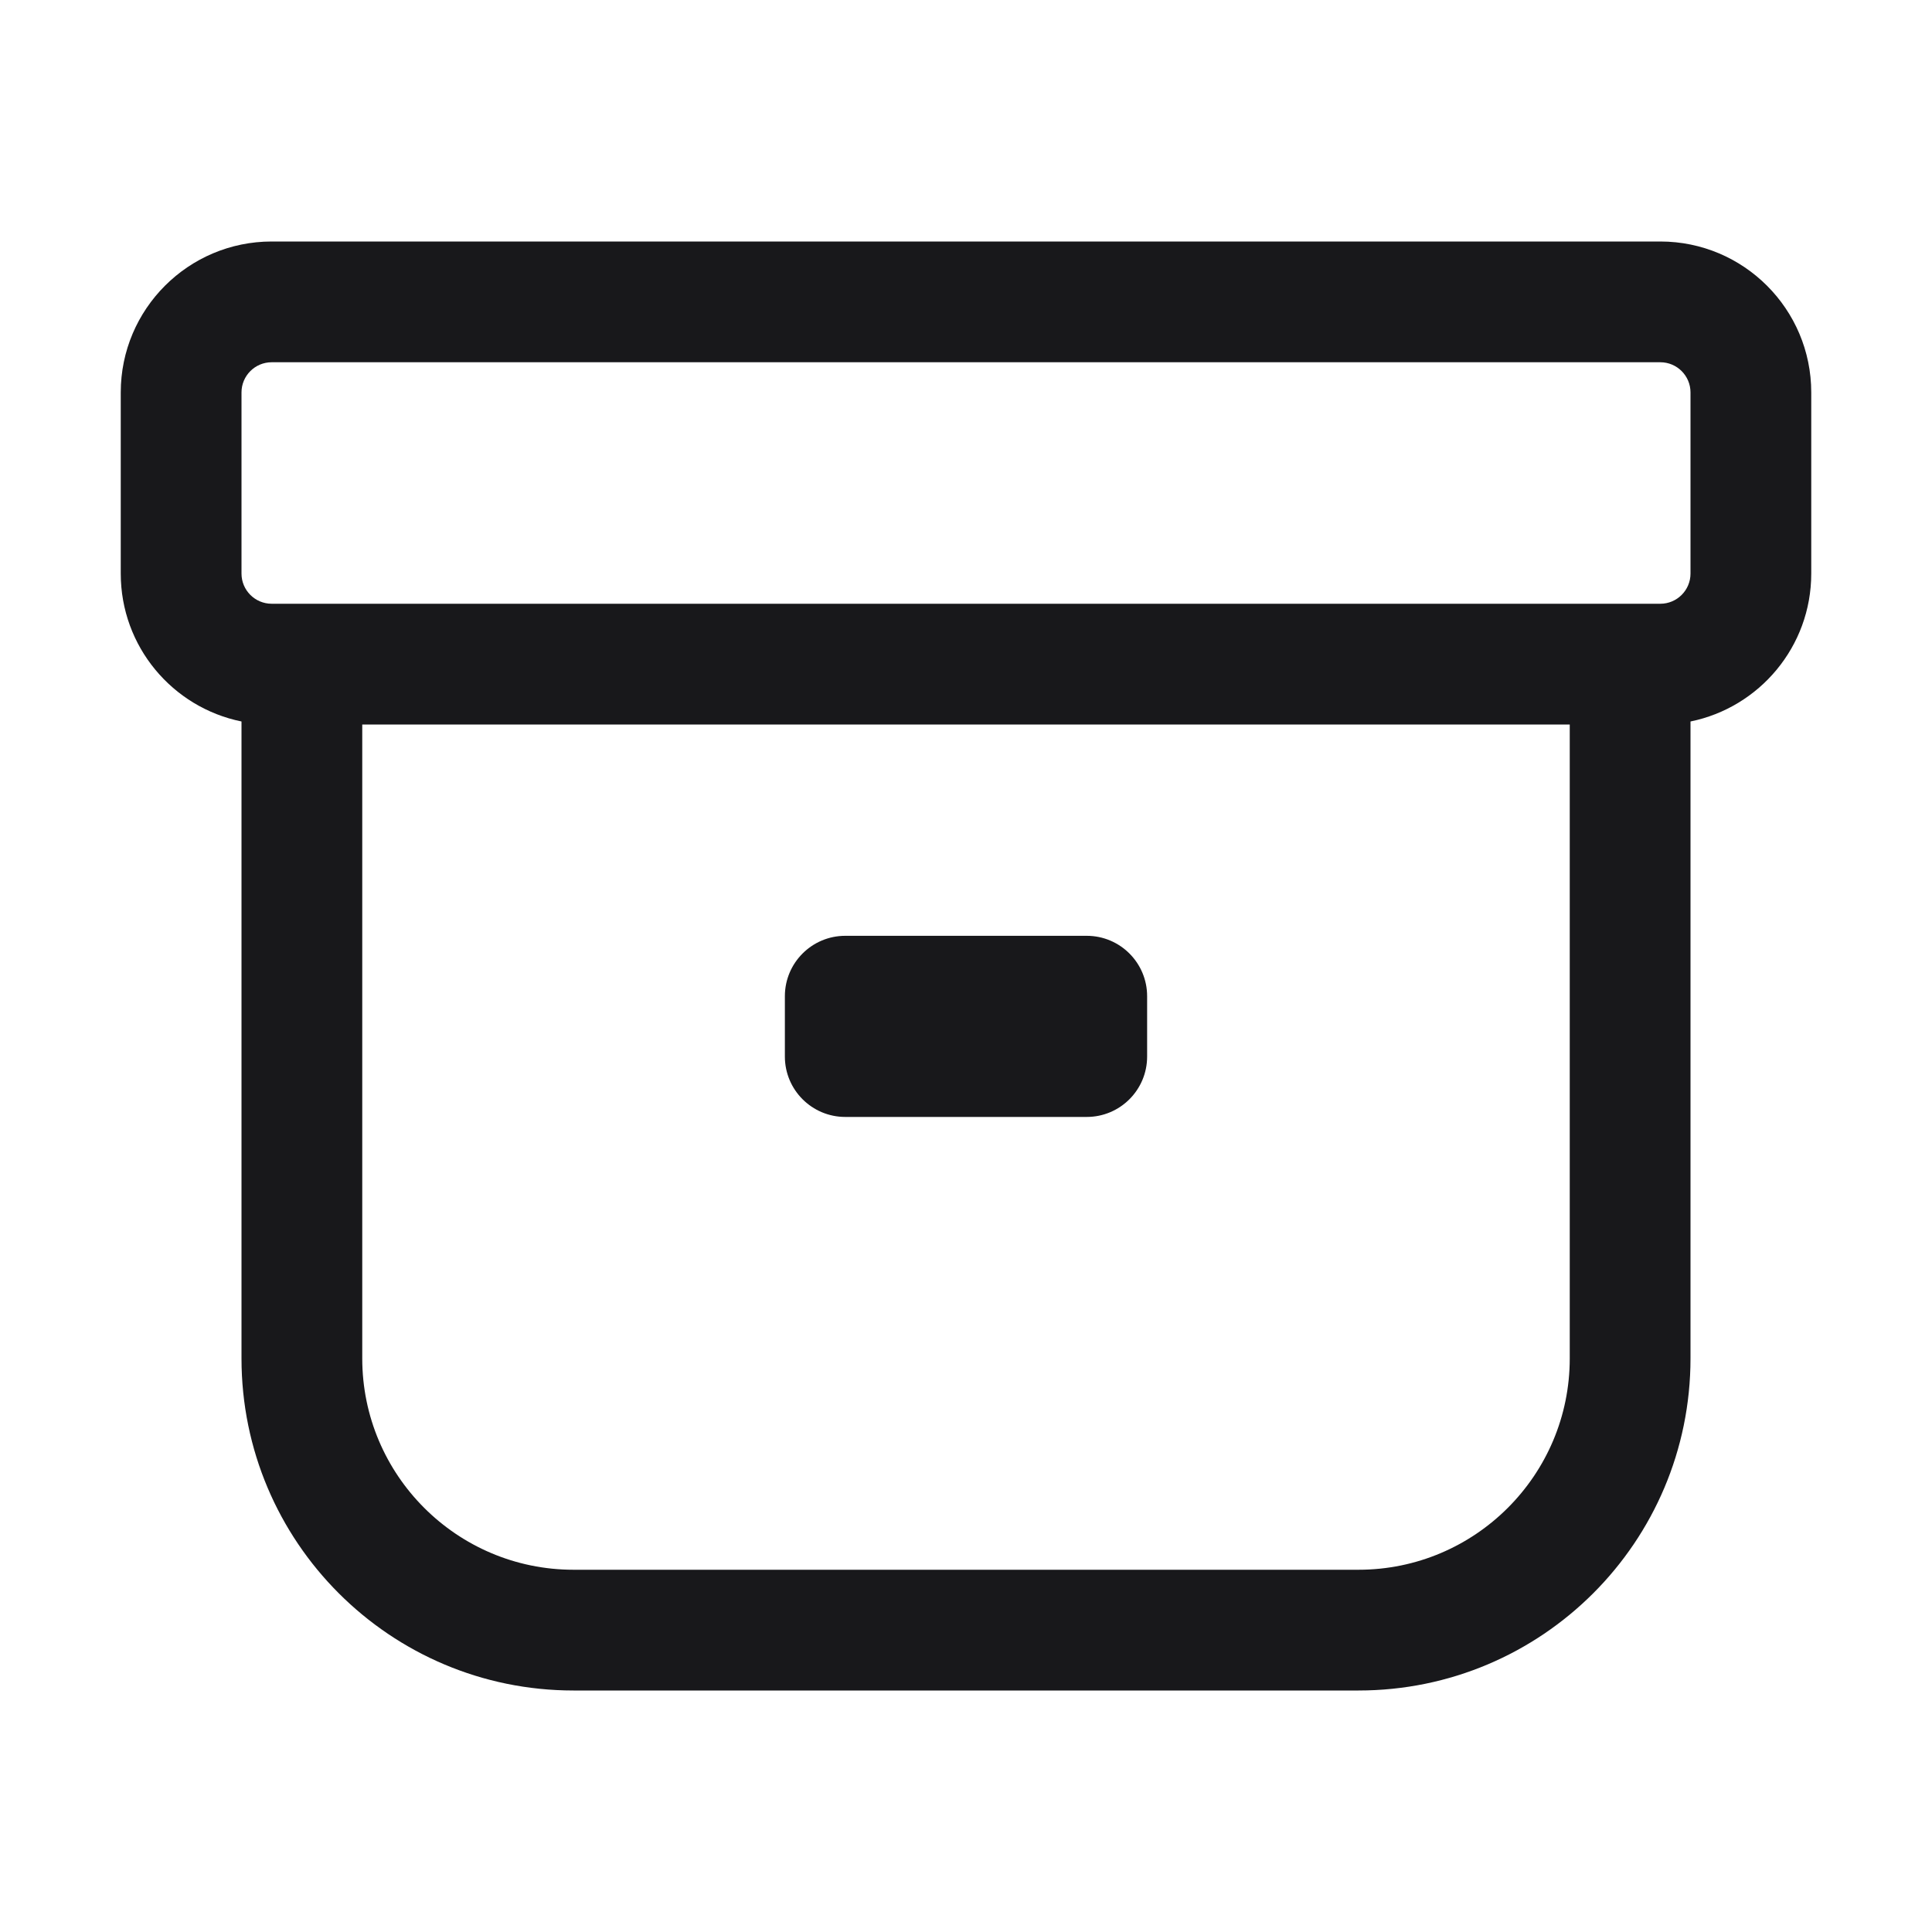
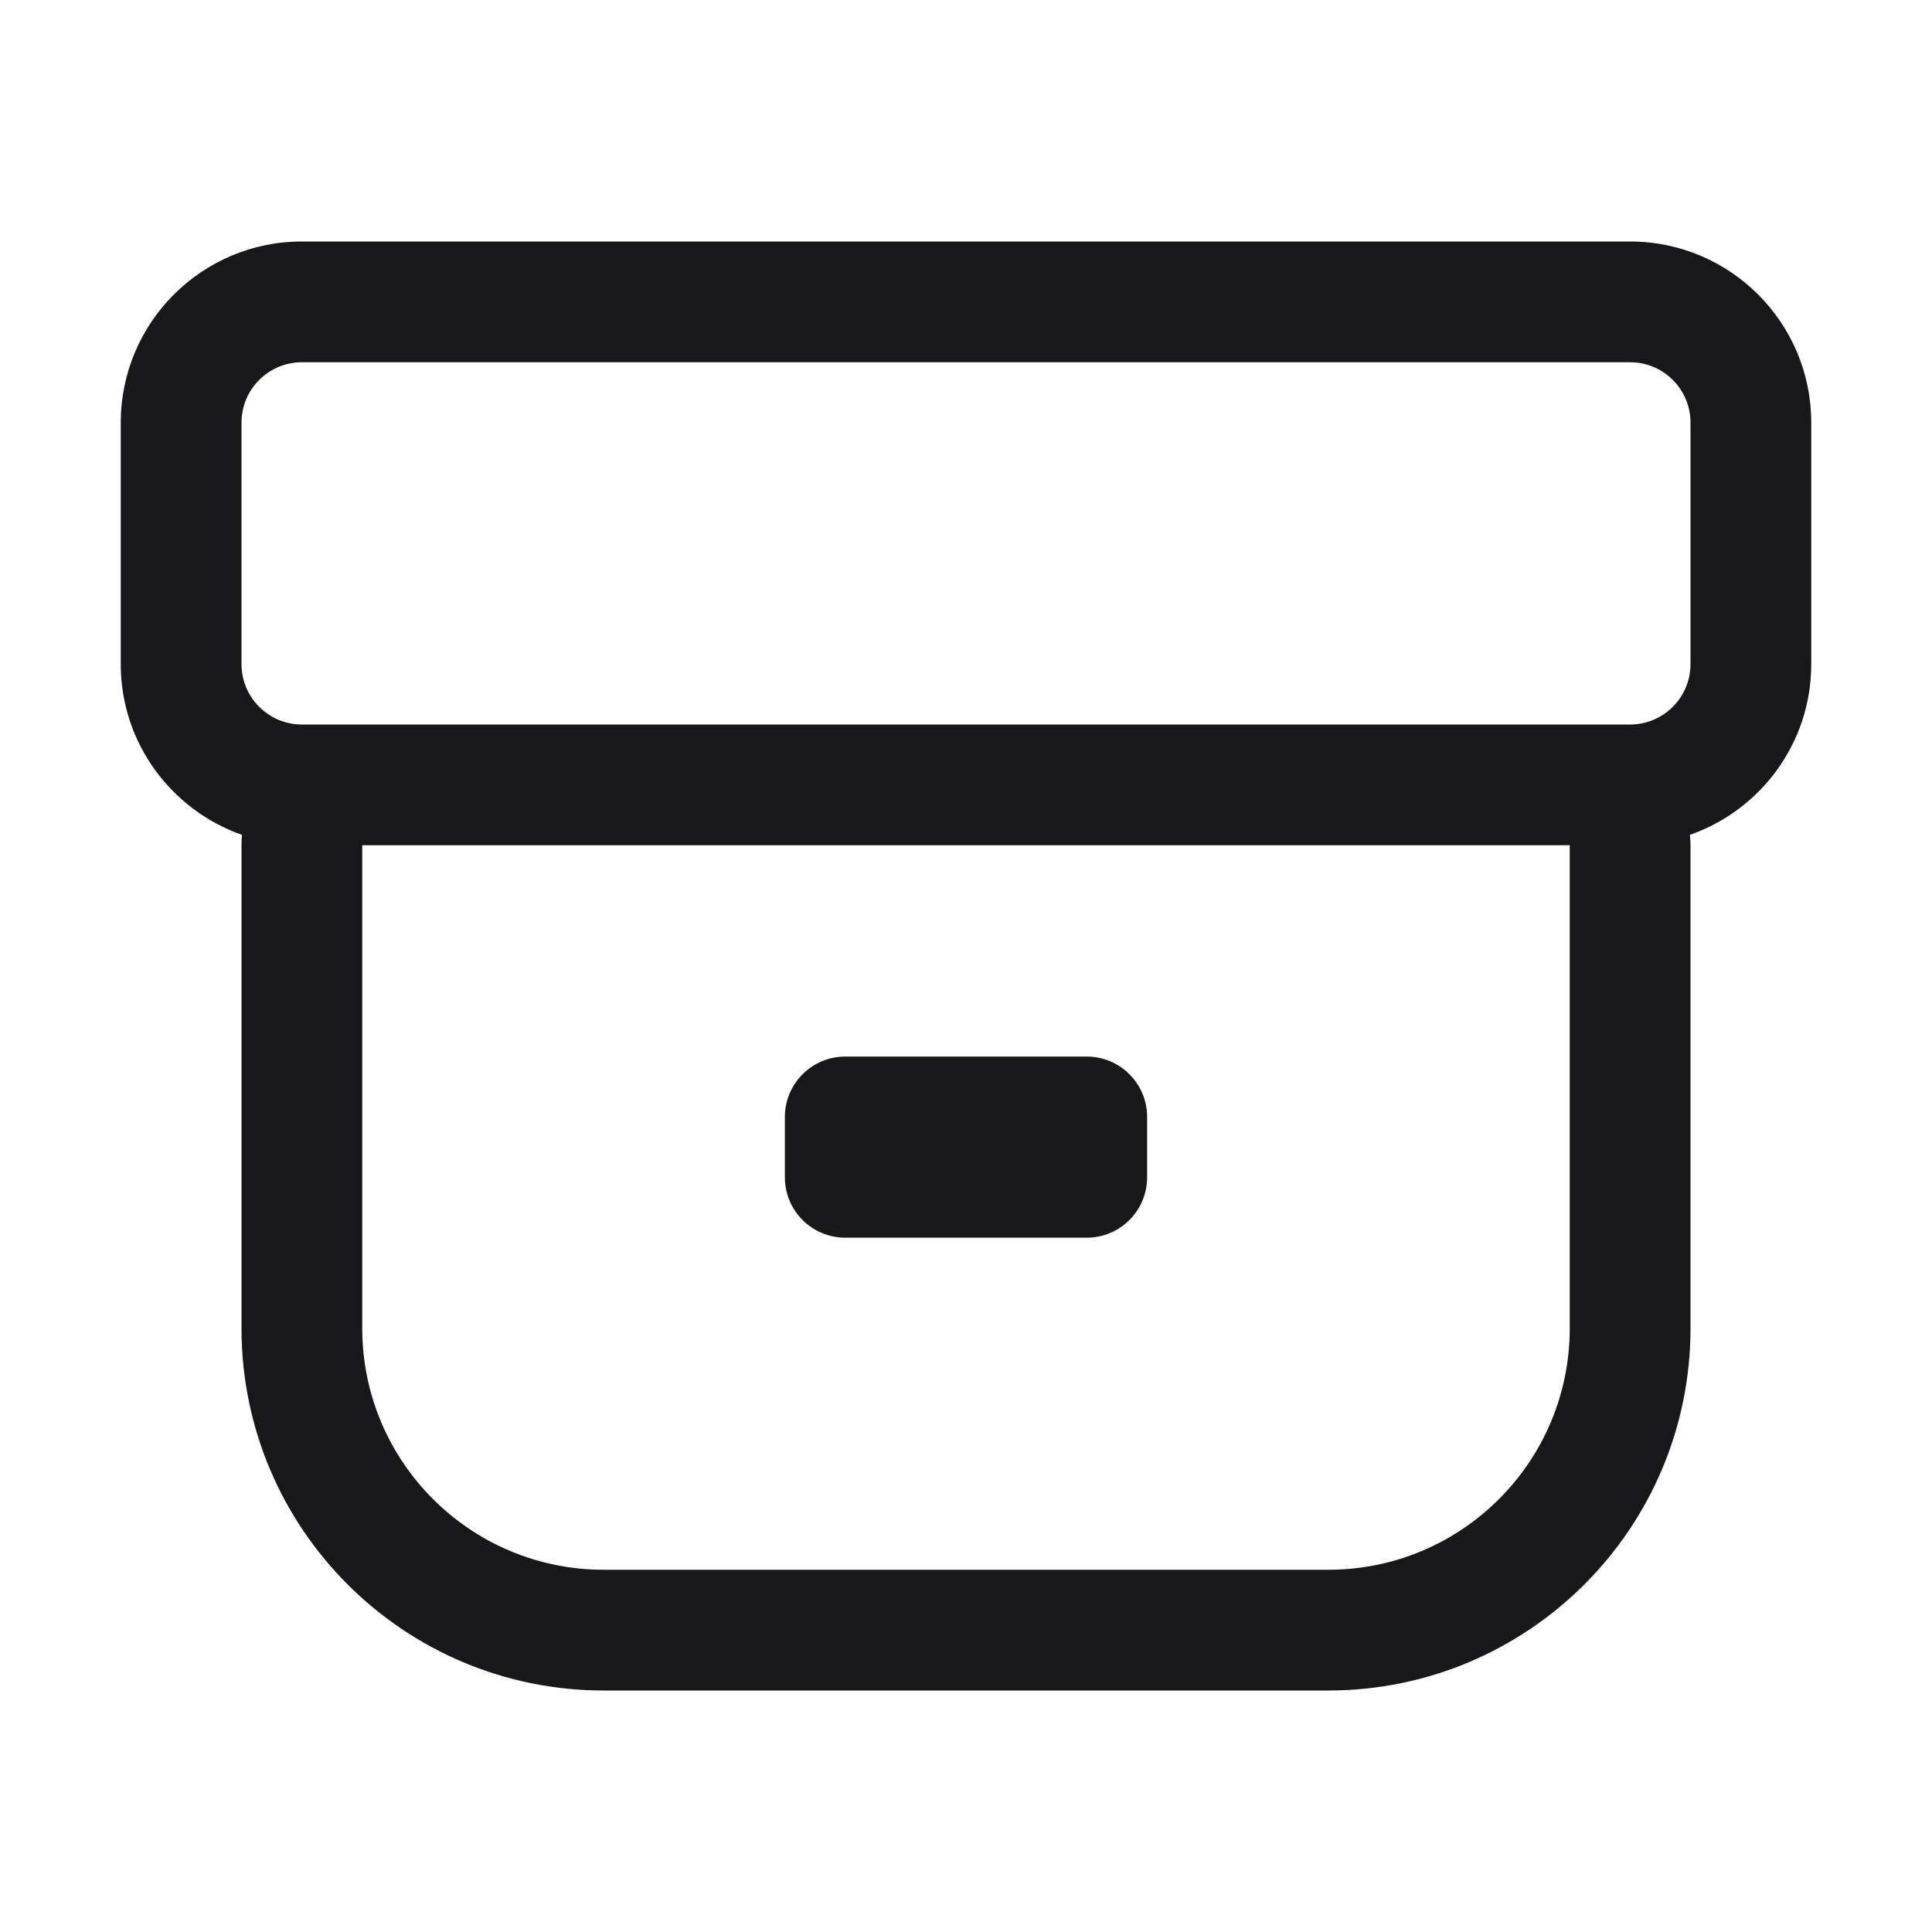
<svg xmlns="http://www.w3.org/2000/svg" width="16" height="16" viewBox="0 0 16 16" fill="none">
-   <path d="M13.75 2C14.44 2 15 2.56 15 3.25V4.75C15 5.355 14.57 5.859 14 5.975V11.25C14 12.769 12.769 14 11.25 14H4.75C3.231 14 2 12.769 2 11.25V5.975C1.429 5.859 1 5.355 1 4.75V3.25C1 2.56 1.56 2 2.25 2H13.75ZM3 11.25C3 12.216 3.784 13 4.75 13H11.25C12.216 13 13 12.216 13 11.25V6H3V11.25ZM9 7.75C9.276 7.75 9.5 7.974 9.5 8.25V8.75C9.5 9.026 9.276 9.25 9 9.25H7C6.724 9.25 6.5 9.026 6.5 8.75V8.25C6.5 7.974 6.724 7.75 7 7.75H9ZM2.25 3C2.112 3 2 3.112 2 3.25V4.75C2 4.888 2.112 5 2.25 5H13.75C13.888 5 14 4.888 14 4.75V3.25C14 3.112 13.888 3 13.75 3H2.25Z" fill="#18181B" style="fill:#18181B;fill:color(display-p3 0.094 0.094 0.106);fill-opacity:1;" />
+   <path d="M13.5 2C14.328 2 15 2.672 15 3.5V5.5C15 6.155 14.58 6.709 13.995 6.914C13.998 6.942 14 6.971 14 7V11C14 12.657 12.657 14 11 14H5C3.343 14 2 12.657 2 11V7C2 6.971 2.001 6.942 2.004 6.914C1.42 6.709 1 6.154 1 5.5V3.5C1 2.672 1.672 2 2.5 2H13.5ZM3 11C3 12.105 3.895 13 5 13H11C12.105 13 13 12.105 13 11V7H3V11ZM9 8.75C9.276 8.75 9.5 8.974 9.5 9.25V9.75C9.5 10.026 9.276 10.25 9 10.25H7C6.724 10.25 6.5 10.026 6.5 9.75V9.25C6.5 8.974 6.724 8.75 7 8.75H9ZM2.5 3C2.224 3 2 3.224 2 3.5V5.5C2 5.776 2.224 6 2.5 6H13.5C13.776 6 14 5.776 14 5.5V3.5C14 3.224 13.776 3 13.5 3H2.5Z" fill="#18181B" style="fill:#18181B;fill:color(display-p3 0.094 0.094 0.106);fill-opacity:1;" />
</svg>
